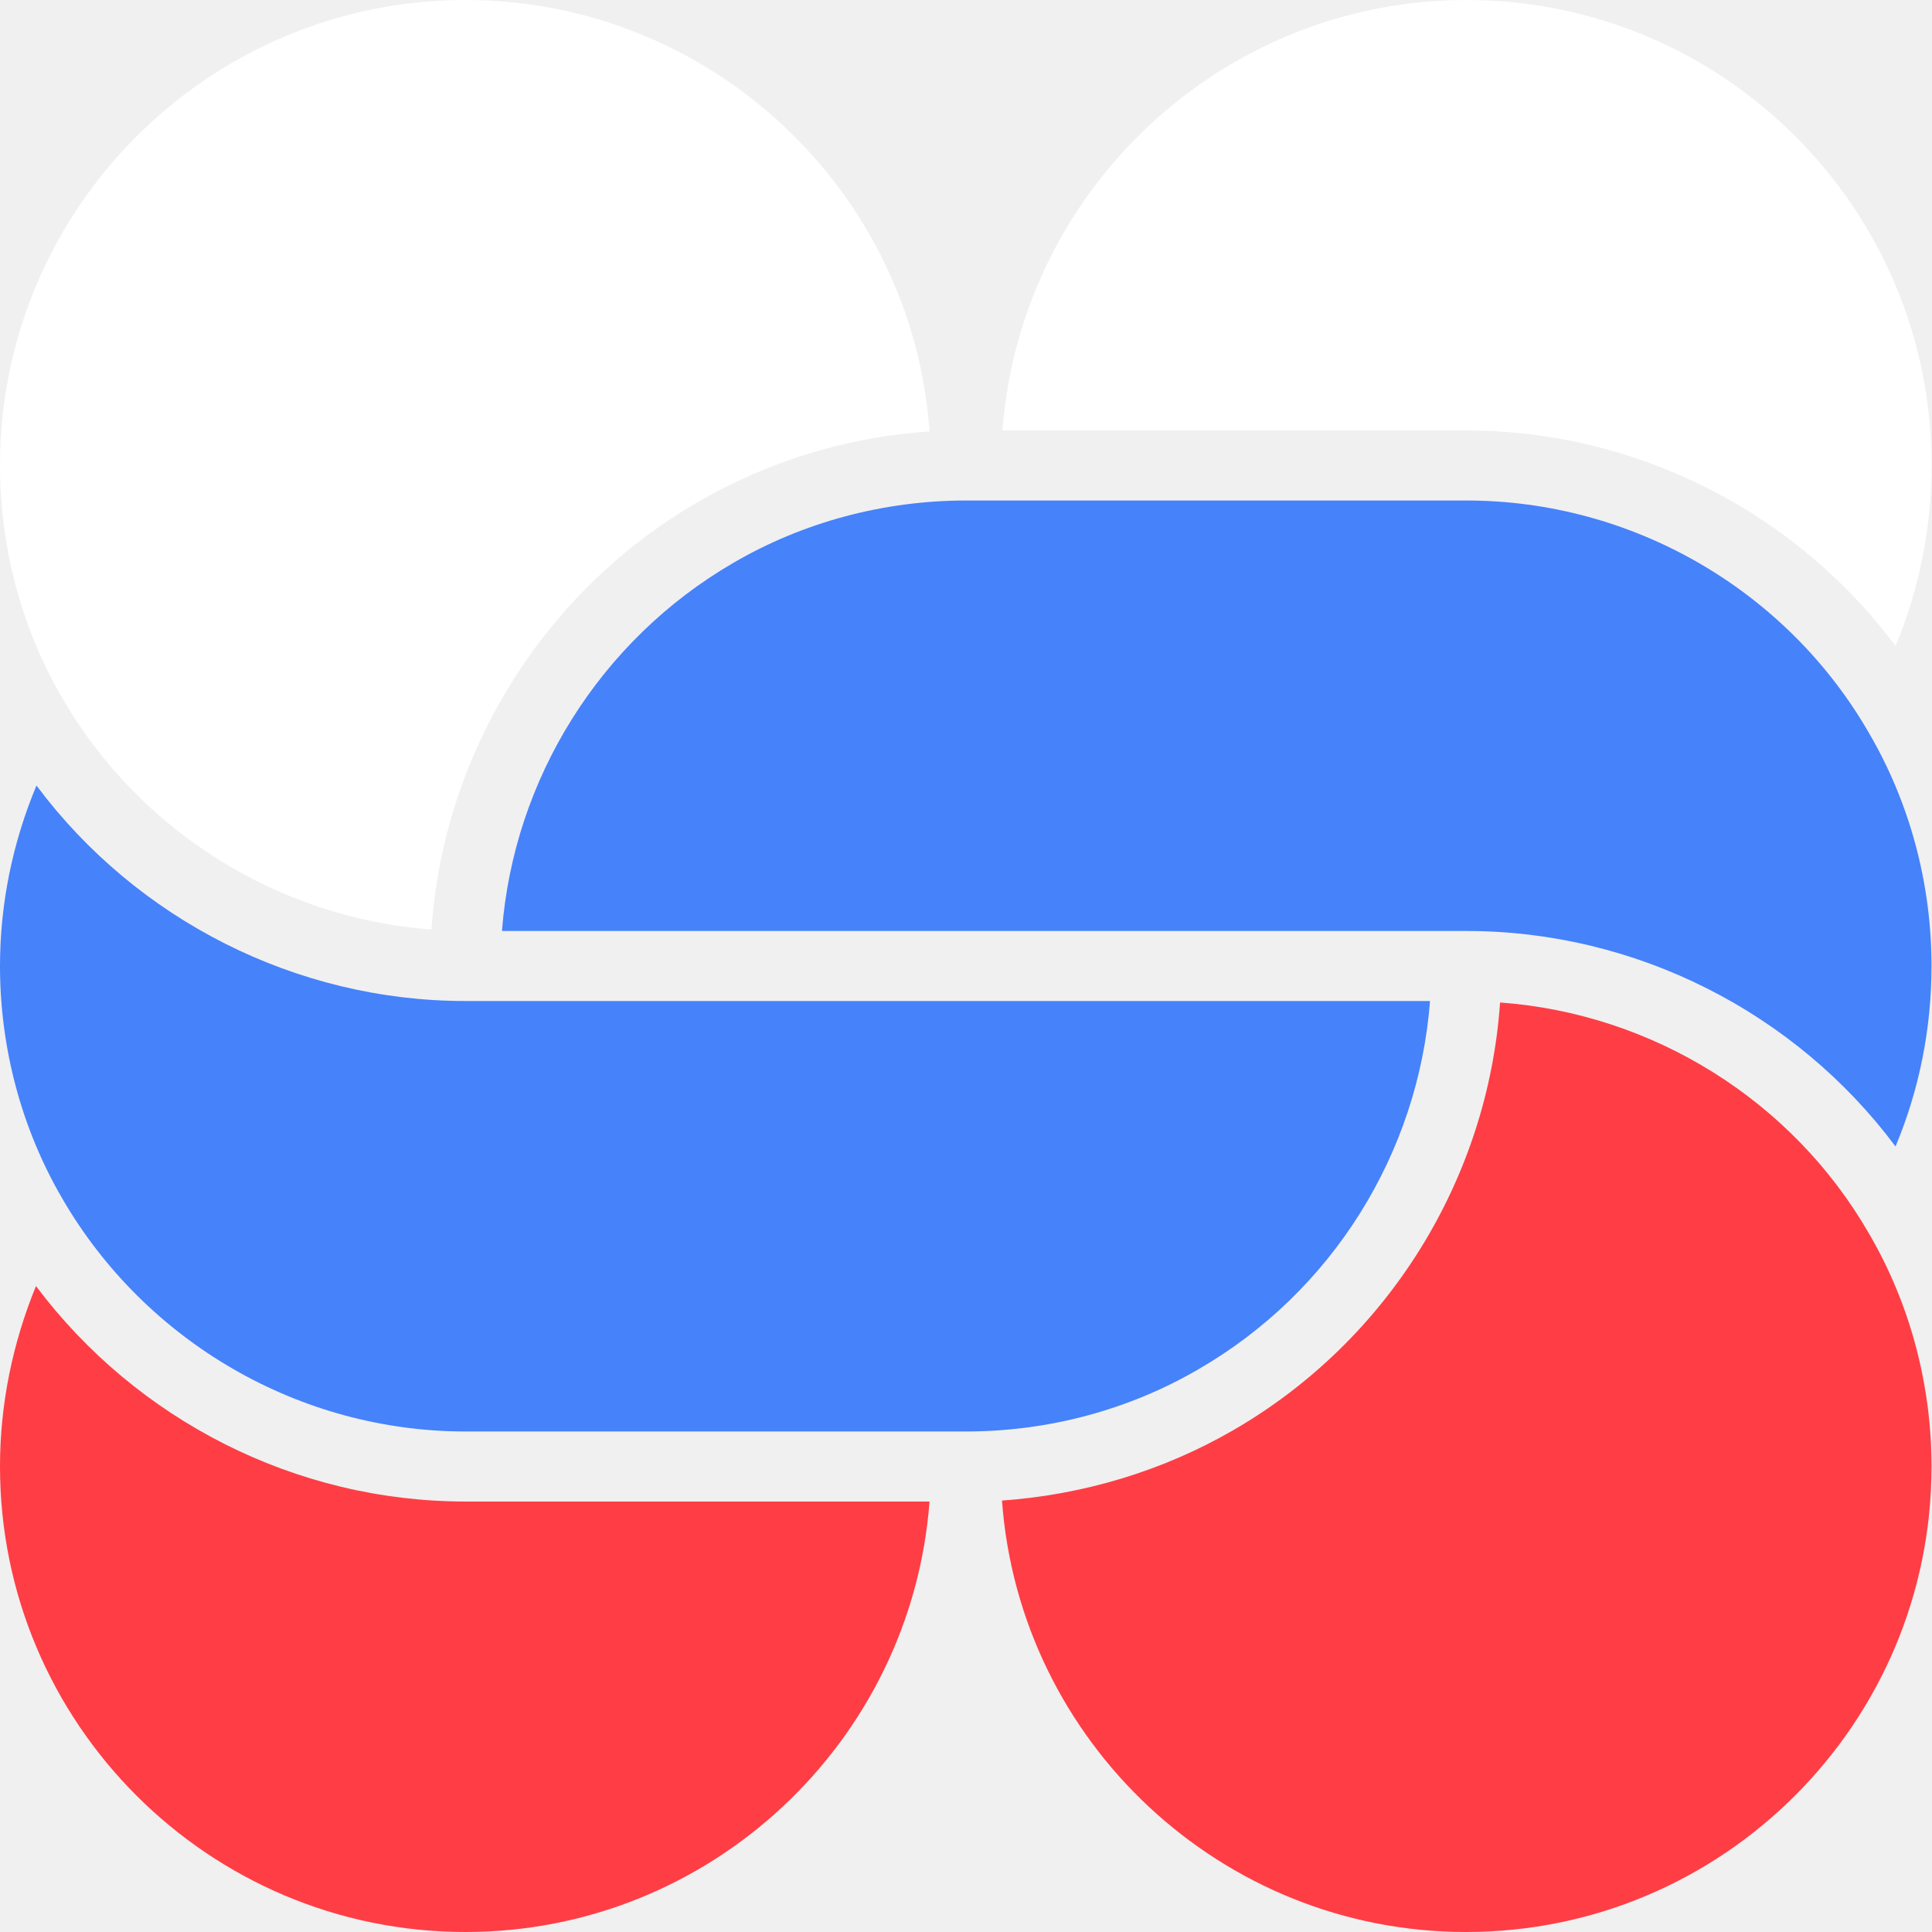
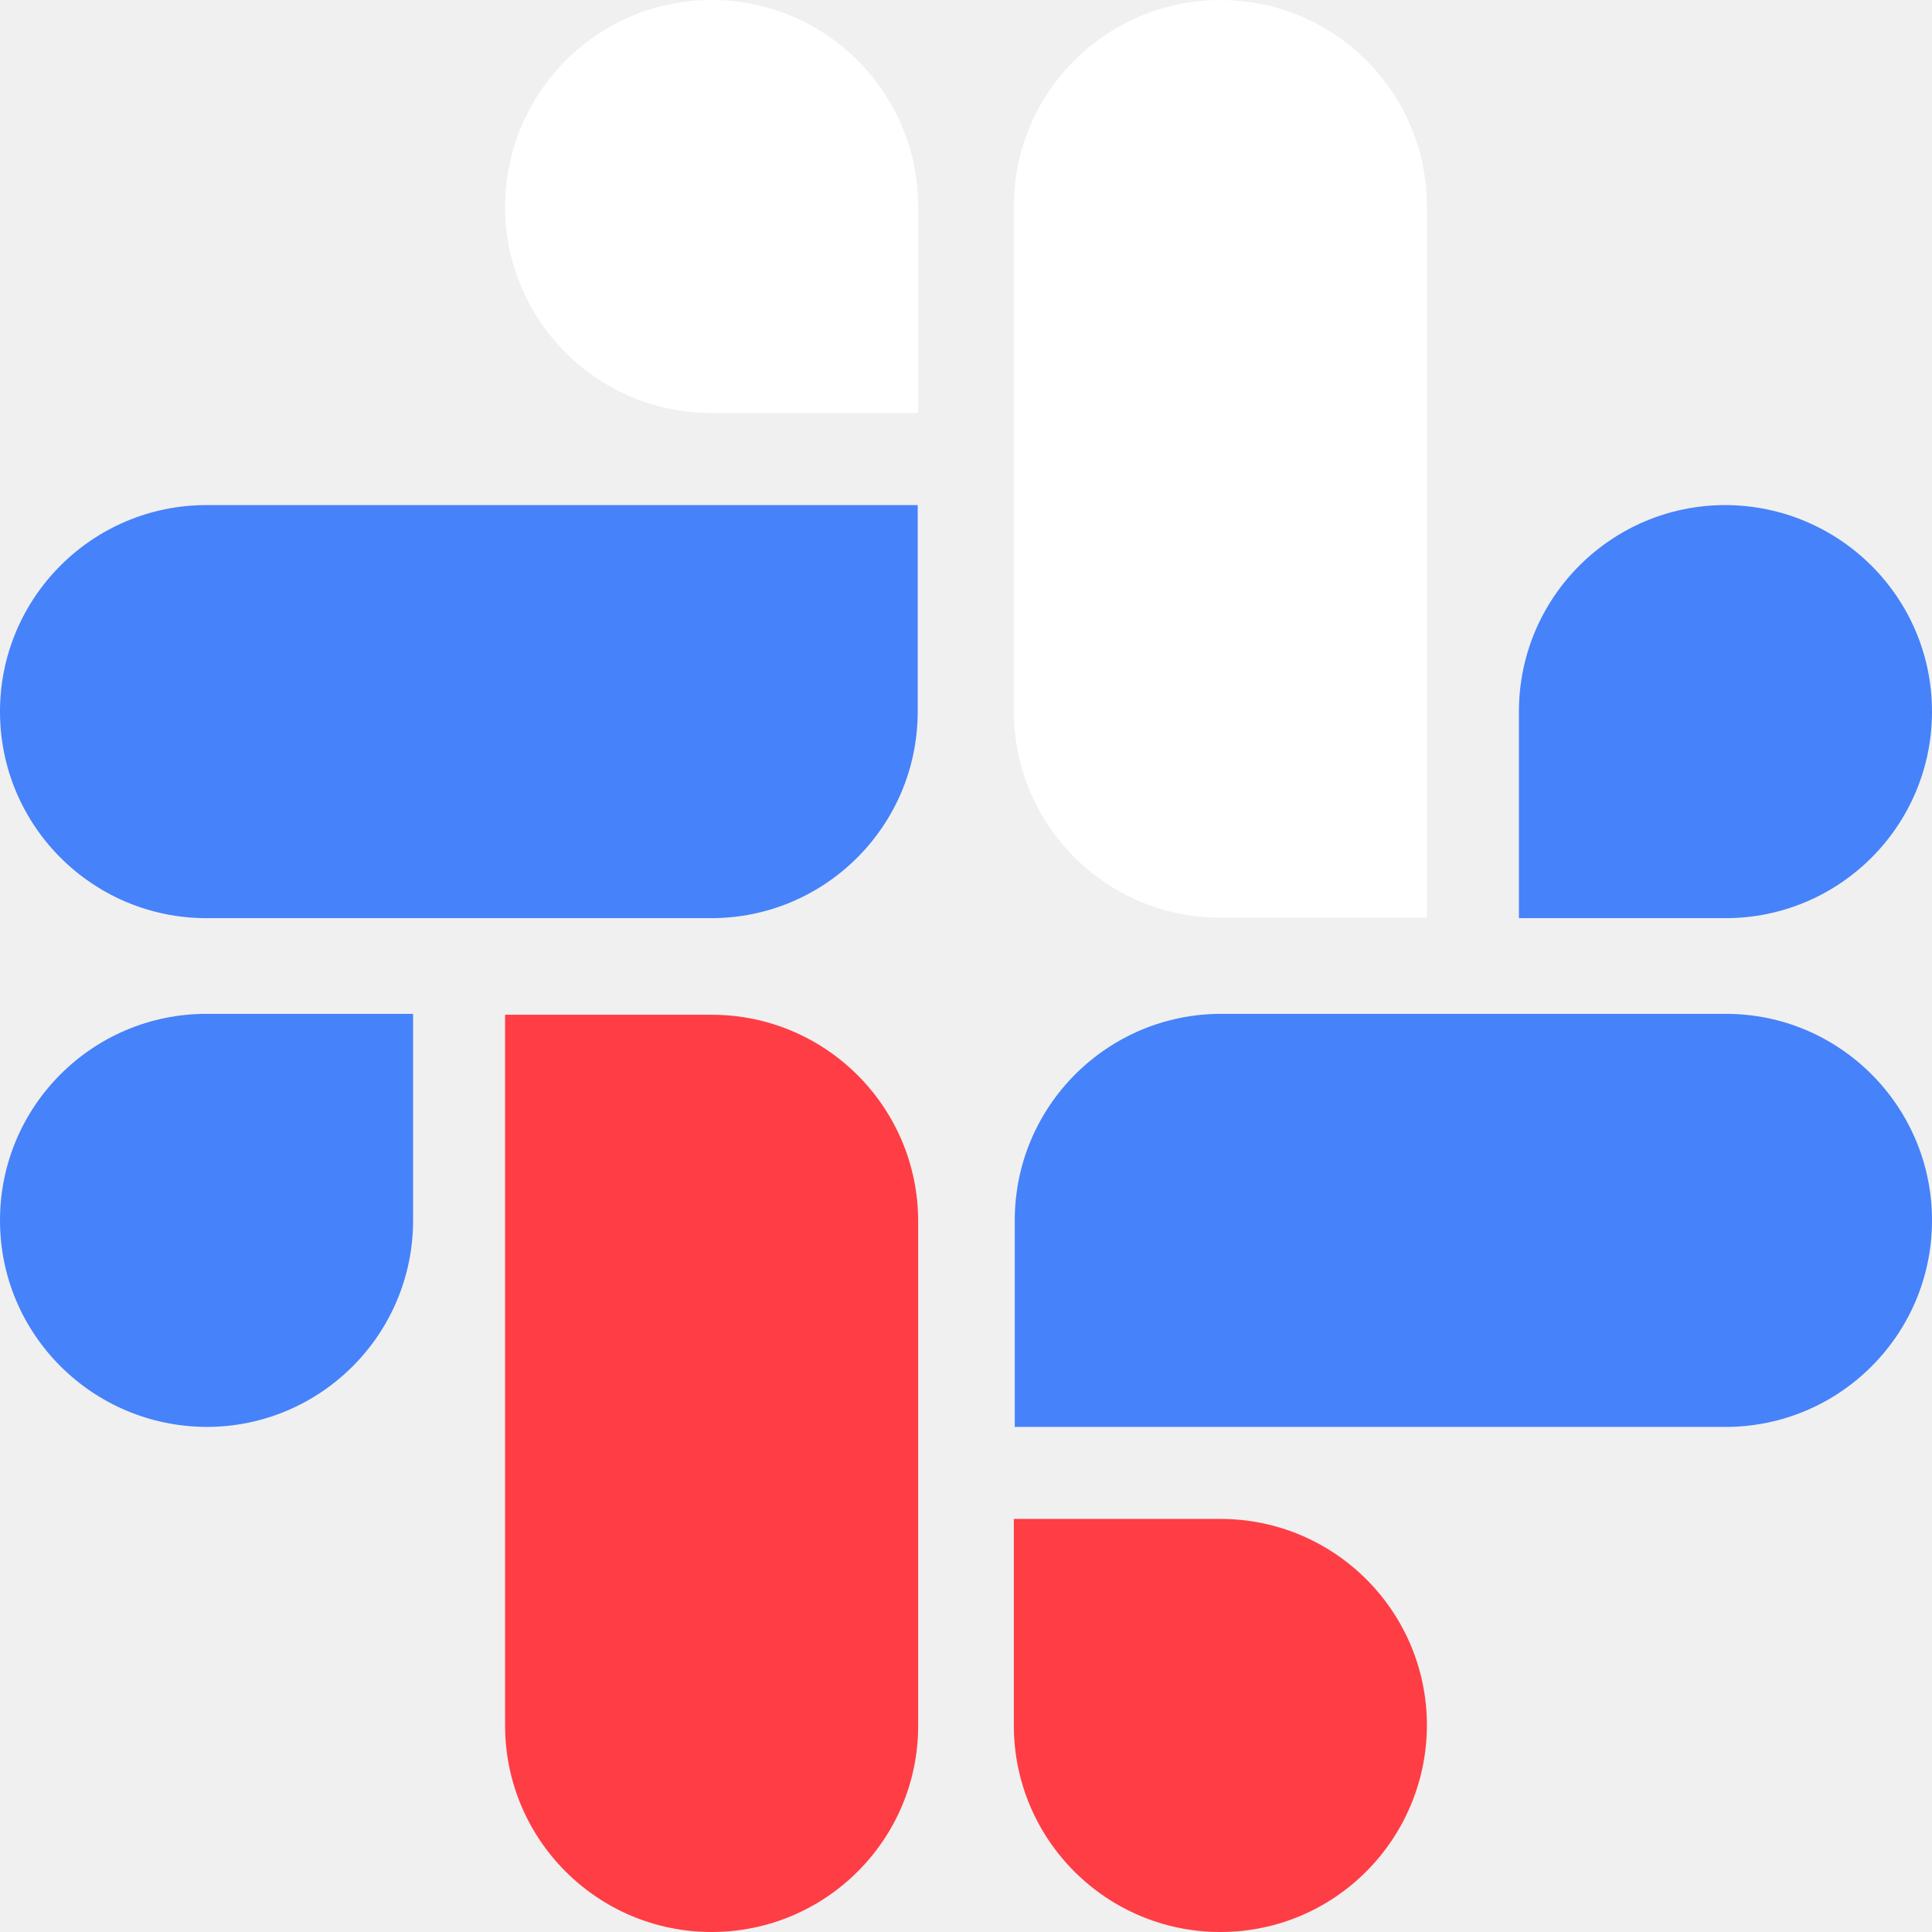
- <svg xmlns="http://www.w3.org/2000/svg" version="1.1" id="symbol" x="0px" y="0px" viewBox="0 0 397.2 397.2" style="enable-background:new 0 0 397.2 397.2;" xml:space="preserve">
+ <svg xmlns="http://www.w3.org/2000/svg" version="1.1" id="symbol" x="0px" y="0px" viewBox="0 0 420 420" style="enable-background:new 0 0 420 420;" xml:space="preserve">
  <style type="text/css">
- 	.st0{fill:#4682FA;}
+ 	.st0{fill:#FFFFFF;}
	.st1{fill:#FF3D45;}
- 	.st2{fill:#FFFFFF;}
+ 	.st2{fill:#4682FA;}
</style>
  <g>
-     <path class="st0" d="M294,205.8H95.7c-34.8,0-67.6-16.7-88.2-44.3C2.6,173.2,0,185.8,0,198.6c0,16.8,4.4,33.4,12.8,47.8   c17.1,29.5,48.8,47.9,82.9,47.9h95.7h7.2c16.8,0,33.4-4.4,47.8-12.8C273.9,265.6,291.6,237.1,294,205.8z" />
-     <path class="st1" d="M7.4,264.4C2.6,276.1,0,288.7,0,301.5c0,52.8,42.9,95.7,95.7,95.7c50.3,0,91.7-39.1,95.4-88.5H95.7   C60.8,308.7,28.1,292,7.4,264.4z" />
-     <path class="st2" d="M12.8,143.5c15.9,27.5,44.6,45.3,75.9,47.6c2.5-36.3,23-69.5,54.8-87.9c14.5-8.4,30.8-13.4,47.6-14.5   C187.6,39.2,146.1,0,95.7,0C42.9,0,0,42.9,0,95.7C0,112.5,4.4,129.1,12.8,143.5L12.8,143.5z" />
-     <path class="st1" d="M308.4,206.1c-2.5,36.3-23,69.5-54.8,87.9c-14.5,8.4-30.8,13.3-47.6,14.5c3.6,49.5,45,88.7,95.4,88.7   c52.8,0,95.7-42.9,95.7-95.7c0-16.8-4.4-33.4-12.8-47.8C368.5,226.2,339.8,208.4,308.4,206.1z" />
-     <path class="st0" d="M301.5,102.9h-95.7h-7.2c-16.8,0-33.4,4.4-47.8,12.8c-27.4,15.9-45.2,44.4-47.6,75.7h198.3   c34.8,0,67.6,16.7,88.2,44.3c4.9-11.7,7.4-24.3,7.4-37.1c0-16.8-4.4-33.4-12.8-47.8C367.3,121.2,335.5,102.9,301.5,102.9z" />
-     <path class="st2" d="M301.5,0c-50.3,0-91.7,39.1-95.4,88.5h95.4c34.8,0,67.6,16.7,88.2,44.3c4.9-11.7,7.4-24.3,7.4-37.1   C397.2,42.9,354.3,0,301.5,0z" />
+     <path class="st0" d="M-202.7,132.7c3.7-10.6,5.7-21.8,5.7-33.2C-197,44.6-241.6,0-296.5,0c-51.1,0-93.3,38.8-98.9,88.4h98.9   C-260,88.4-225.6,105-202.7,132.7z" />
+     <g>
+       <path class="st1" d="M-603.7,259.7L-603.7,259.7c17.8,30.7,50.8,49.7,86.2,49.7h99.5h11.1c17.5,0,34.7-4.6,49.7-13.3    c27.5-15.9,45.6-44,49.1-75.1h-209.4c-36.5,0-70.9-16.6-93.8-44.2c-3.7,10.6-5.7,21.8-5.7,33.2    C-617,227.5-612.4,244.7-603.7,259.7z" />
+     </g>
+     <g>
+       <path class="st2" d="M-346.2,315.3c-15.1,8.7-31.9,14.1-49.2,15.7c5.3,49.9,47.6,89,98.9,89c54.8,0,99.5-44.6,99.5-99.5    c0-17.5-4.6-34.7-13.3-49.7c-16-27.6-44.3-45.8-75.7-49.2C-289.7,260.4-312.1,295.6-346.2,315.3z" />
+     </g>
+     <path class="st0" d="M-467.8,104.7c15.1-8.7,31.9-14.1,49.2-15.7c-5.3-49.9-47.6-89-98.9-89C-572.4,0-617,44.6-617,99.5   c0,17.5,4.6,34.7,13.3,49.7l0,0c16,27.6,44.3,45.8,75.7,49.2C-524.3,159.6-501.9,124.4-467.8,104.7z" />
+     <g>
+       <path class="st1" d="M-611.3,287.3c-3.7,10.6-5.7,21.8-5.7,33.2c0,54.8,44.6,99.5,99.5,99.5c51.1,0,93.3-38.8,98.9-88.4h-98.9    C-554,331.6-588.4,315-611.3,287.3z" />
+     </g>
+     <g>
+       <path class="st2" d="M-296.5,110.5h-99.5H-407c-17.5,0-34.7,4.6-49.7,13.3c-27.5,15.9-45.6,44-49.1,75.1h209.4    c36.5,0,70.9,16.6,93.8,44.2c3.7-10.6,5.7-21.8,5.7-33.2c0-17.5-4.6-34.7-13.3-49.7l0,0l0,0C-228.1,129.6-261.1,110.5-296.5,110.5    z" />
+     </g>
+   </g>
+   <g>
+     <g>
+       <path class="st2" d="M0,154.7L0,154.7c0-24.8,20.1-44.9,44.9-44.9h154.6v44.9c0,24.8-20.1,44.9-44.9,44.9H44.9    C20.1,199.6,0,179.5,0,154.7z" />
+       <path class="st2" d="M0,265.3L0,265.3c0-24.8,20.1-44.9,44.9-44.9h44.9v44.9c0,24.8-20.1,44.9-44.9,44.9h0    C20.1,310.1,0,290.1,0,265.3z" />
+     </g>
+     <g>
+       <path class="st2" d="M420,265.3L420,265.3c0,24.8-20.1,44.9-44.9,44.9H220.6v-44.9c0-24.8,20.1-44.9,44.9-44.9h109.7    C399.9,220.4,420,240.5,420,265.3z" />
+       <path class="st2" d="M420,154.7L420,154.7c0,24.8-20.1,44.9-44.9,44.9h-44.9v-44.9c0-24.8,20.1-44.9,44.9-44.9h0    C399.9,109.9,420,129.9,420,154.7z" />
+     </g>
+     <g>
+       <path class="st1" d="M154.7,420L154.7,420c-24.8,0-44.9-20.1-44.9-44.9V220.6h44.9c24.8,0,44.9,20.1,44.9,44.9v109.7    C199.6,399.9,179.5,420,154.7,420z" />
+       <path class="st1" d="M265.3,420L265.3,420c-24.8,0-44.9-20.1-44.9-44.9v-44.9h44.9c24.8,0,44.9,20.1,44.9,44.9v0    C310.1,399.9,290.1,420,265.3,420z" />
+     </g>
+     <g>
+       <path class="st0" d="M265.3,0L265.3,0c24.8,0,44.9,20.1,44.9,44.9v154.6h-44.9c-24.8,0-44.9-20.1-44.9-44.9V44.9    C220.4,20.1,240.5,0,265.3,0z" />
+       <path class="st0" d="M154.7,0L154.7,0c24.8,0,44.9,20.1,44.9,44.9v44.9h-44.9c-24.8,0-44.9-20.1-44.9-44.9v0    C109.9,20.1,129.9,0,154.7,0z" />
+     </g>
  </g>
</svg>
